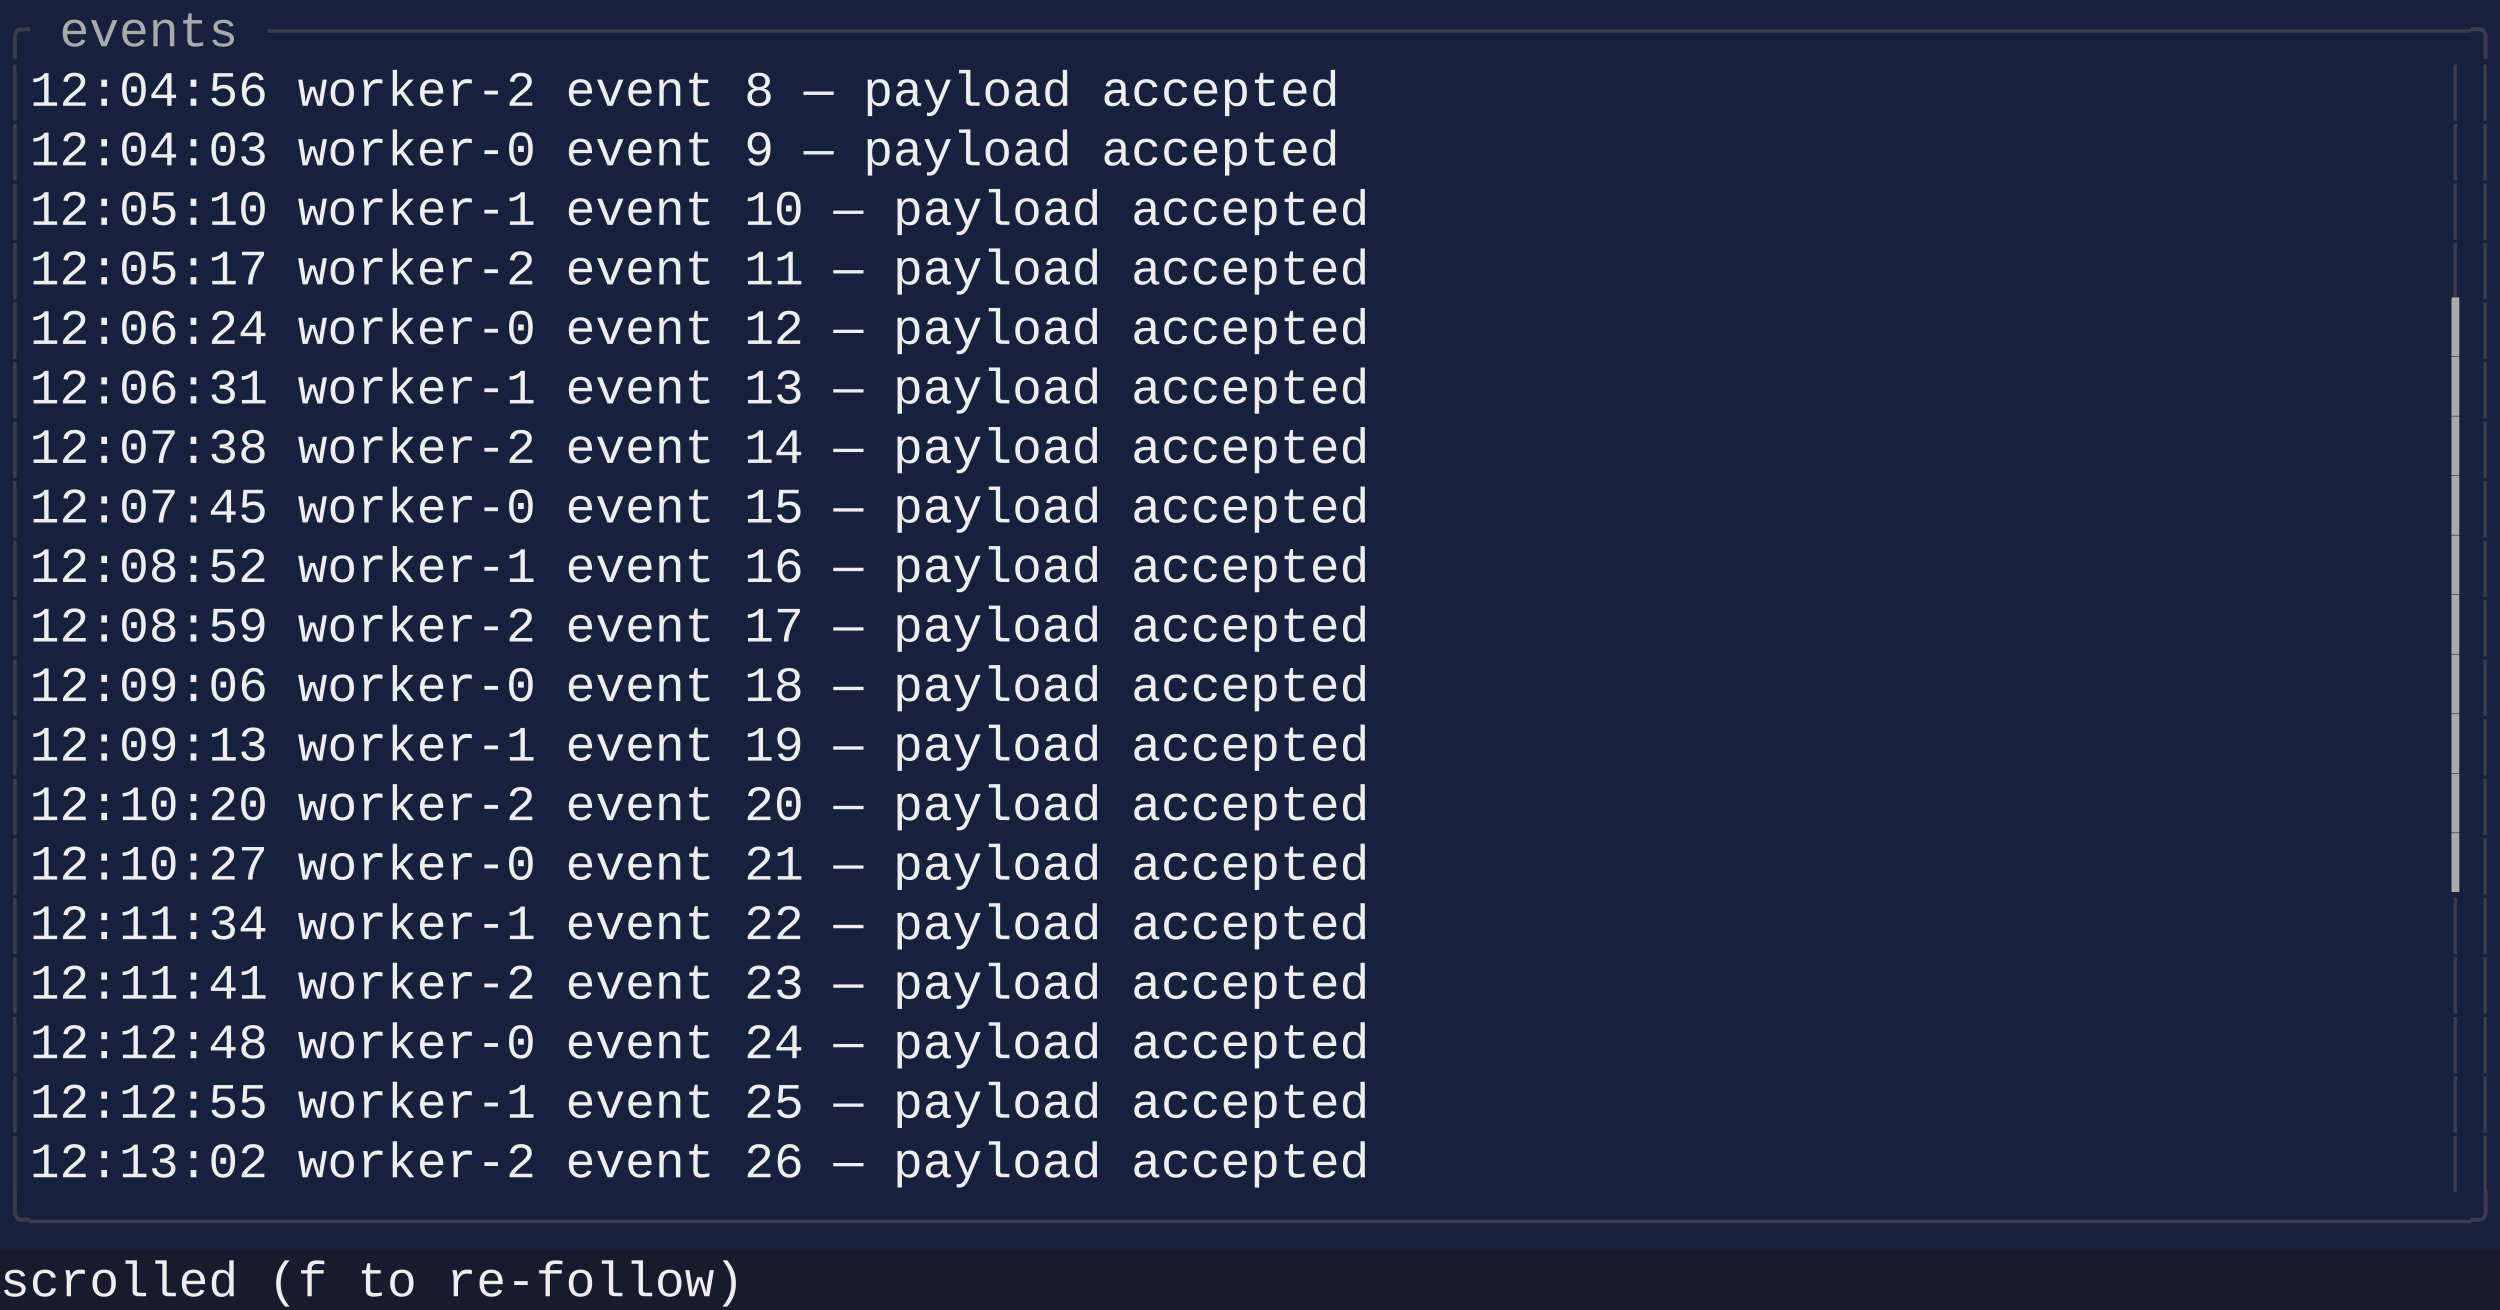
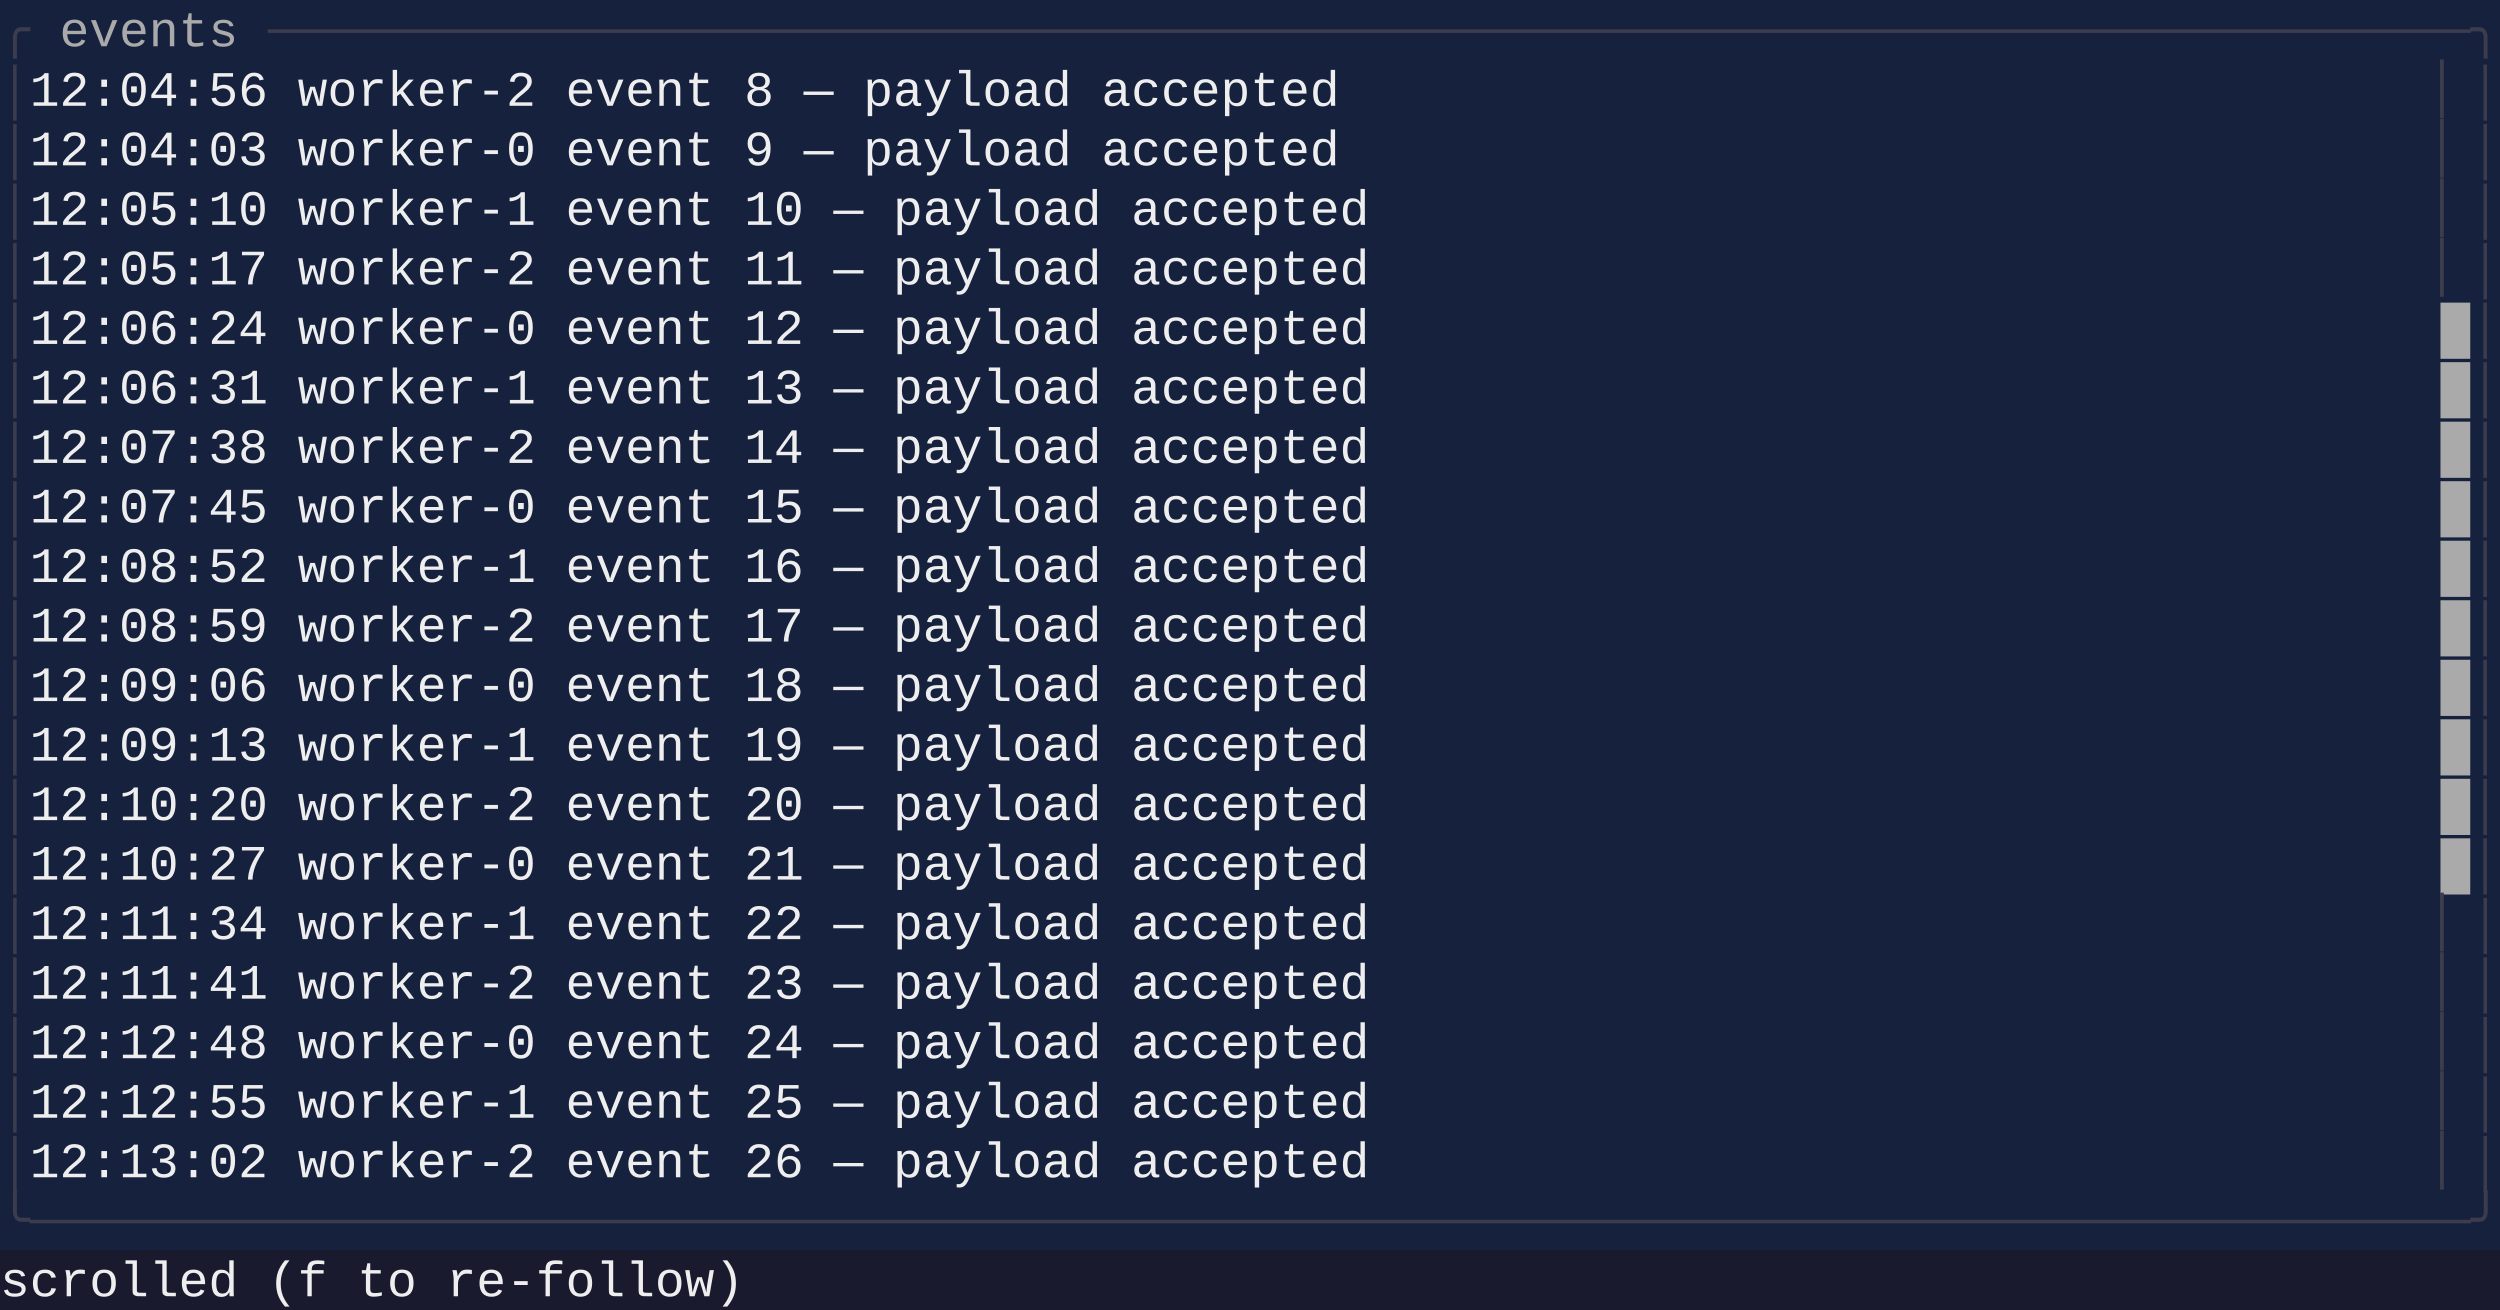
<svg xmlns="http://www.w3.org/2000/svg" viewBox="0 0 756 396" width="756" height="396" font-family="ui-monospace, SFMono-Regular, Menlo, Consolas, 'Liberation Mono', monospace" font-size="15" xml:space="preserve">
  <rect width="756" height="396" fill="#000000" />
  <g shape-rendering="crispEdges">
    <rect x="0" y="0" width="756" height="18" fill="#16213e" />
    <rect x="0" y="18" width="756" height="18" fill="#16213e" />
    <rect x="0" y="36" width="756" height="18" fill="#16213e" />
    <rect x="0" y="54" width="756" height="18" fill="#16213e" />
    <rect x="0" y="72" width="756" height="18" fill="#16213e" />
    <rect x="0" y="90" width="756" height="18" fill="#16213e" />
    <rect x="0" y="108" width="756" height="18" fill="#16213e" />
    <rect x="0" y="126" width="756" height="18" fill="#16213e" />
    <rect x="0" y="144" width="756" height="18" fill="#16213e" />
    <rect x="0" y="162" width="756" height="18" fill="#16213e" />
    <rect x="0" y="180" width="756" height="18" fill="#16213e" />
    <rect x="0" y="198" width="756" height="18" fill="#16213e" />
    <rect x="0" y="216" width="756" height="18" fill="#16213e" />
    <rect x="0" y="234" width="756" height="18" fill="#16213e" />
    <rect x="0" y="252" width="756" height="18" fill="#16213e" />
    <rect x="0" y="270" width="756" height="18" fill="#16213e" />
    <rect x="0" y="288" width="756" height="18" fill="#16213e" />
    <rect x="0" y="306" width="756" height="18" fill="#16213e" />
    <rect x="0" y="324" width="756" height="18" fill="#16213e" />
    <rect x="0" y="342" width="756" height="18" fill="#16213e" />
    <rect x="0" y="360" width="756" height="18" fill="#16213e" />
    <rect x="0" y="378" width="756" height="18" fill="#1a1a2e" />
  </g>
  <text x="0" y="14" textLength="9" lengthAdjust="spacingAndGlyphs" fill="#3c3c4d">╭</text>
-   <text x="9" y="14" textLength="72" lengthAdjust="spacingAndGlyphs" fill="#aaaaaa"> events </text>
+   <text x="9" y="14" textLength="72" lengthAdjust="spacingAndGlyphs" fill="#aaaaaa"> events </text>
  <text x="81" y="14" textLength="675" lengthAdjust="spacingAndGlyphs" fill="#3c3c4d">──────────────────────────────────────────────────────────────────────────╮</text>
  <text x="0" y="32" textLength="9" lengthAdjust="spacingAndGlyphs" fill="#3c3c4d">│</text>
-   <text x="9" y="32" textLength="396" lengthAdjust="spacingAndGlyphs" fill="#eeeeee">12:04:56 worker-2 event 8 — payload accepted</text>
-   <text x="738" y="32" textLength="18" lengthAdjust="spacingAndGlyphs" fill="#3c3c4d">││</text>
+   <text x="9" y="32" textLength="396" lengthAdjust="spacingAndGlyphs" fill="#eeeeee">12:04:56 worker-2 event 8 — payload accepted</text>
+   <text x="738" y="32" textLength="18" lengthAdjust="spacingAndGlyphs" fill="#3c3c4d">▏│</text>
  <text x="0" y="50" textLength="9" lengthAdjust="spacingAndGlyphs" fill="#3c3c4d">│</text>
-   <text x="9" y="50" textLength="396" lengthAdjust="spacingAndGlyphs" fill="#eeeeee">12:04:03 worker-0 event 9 — payload accepted</text>
-   <text x="738" y="50" textLength="18" lengthAdjust="spacingAndGlyphs" fill="#3c3c4d">││</text>
+   <text x="9" y="50" textLength="396" lengthAdjust="spacingAndGlyphs" fill="#eeeeee">12:04:03 worker-0 event 9 — payload accepted</text>
+   <text x="738" y="50" textLength="18" lengthAdjust="spacingAndGlyphs" fill="#3c3c4d">▏│</text>
  <text x="0" y="68" textLength="9" lengthAdjust="spacingAndGlyphs" fill="#3c3c4d">│</text>
-   <text x="9" y="68" textLength="405" lengthAdjust="spacingAndGlyphs" fill="#eeeeee">12:05:10 worker-1 event 10 — payload accepted</text>
-   <text x="738" y="68" textLength="18" lengthAdjust="spacingAndGlyphs" fill="#3c3c4d">││</text>
+   <text x="9" y="68" textLength="405" lengthAdjust="spacingAndGlyphs" fill="#eeeeee">12:05:10 worker-1 event 10 — payload accepted</text>
+   <text x="738" y="68" textLength="18" lengthAdjust="spacingAndGlyphs" fill="#3c3c4d">▏│</text>
  <text x="0" y="86" textLength="9" lengthAdjust="spacingAndGlyphs" fill="#3c3c4d">│</text>
-   <text x="9" y="86" textLength="405" lengthAdjust="spacingAndGlyphs" fill="#eeeeee">12:05:17 worker-2 event 11 — payload accepted</text>
-   <text x="738" y="86" textLength="18" lengthAdjust="spacingAndGlyphs" fill="#3c3c4d">││</text>
+   <text x="9" y="86" textLength="405" lengthAdjust="spacingAndGlyphs" fill="#eeeeee">12:05:17 worker-2 event 11 — payload accepted</text>
+   <text x="738" y="86" textLength="18" lengthAdjust="spacingAndGlyphs" fill="#3c3c4d">▏│</text>
  <text x="0" y="104" textLength="9" lengthAdjust="spacingAndGlyphs" fill="#3c3c4d">│</text>
-   <text x="9" y="104" textLength="405" lengthAdjust="spacingAndGlyphs" fill="#eeeeee">12:06:24 worker-0 event 12 — payload accepted</text>
-   <text x="738" y="104" textLength="9" lengthAdjust="spacingAndGlyphs" fill="#aaaaaa">┃</text>
+   <text x="9" y="104" textLength="405" lengthAdjust="spacingAndGlyphs" fill="#eeeeee">12:06:24 worker-0 event 12 — payload accepted</text>
+   <text x="738" y="104" textLength="9" lengthAdjust="spacingAndGlyphs" fill="#aaaaaa">█</text>
  <text x="747" y="104" textLength="9" lengthAdjust="spacingAndGlyphs" fill="#3c3c4d">│</text>
  <text x="0" y="122" textLength="9" lengthAdjust="spacingAndGlyphs" fill="#3c3c4d">│</text>
-   <text x="9" y="122" textLength="405" lengthAdjust="spacingAndGlyphs" fill="#eeeeee">12:06:31 worker-1 event 13 — payload accepted</text>
-   <text x="738" y="122" textLength="9" lengthAdjust="spacingAndGlyphs" fill="#aaaaaa">┃</text>
+   <text x="9" y="122" textLength="405" lengthAdjust="spacingAndGlyphs" fill="#eeeeee">12:06:31 worker-1 event 13 — payload accepted</text>
+   <text x="738" y="122" textLength="9" lengthAdjust="spacingAndGlyphs" fill="#aaaaaa">█</text>
  <text x="747" y="122" textLength="9" lengthAdjust="spacingAndGlyphs" fill="#3c3c4d">│</text>
  <text x="0" y="140" textLength="9" lengthAdjust="spacingAndGlyphs" fill="#3c3c4d">│</text>
-   <text x="9" y="140" textLength="405" lengthAdjust="spacingAndGlyphs" fill="#eeeeee">12:07:38 worker-2 event 14 — payload accepted</text>
-   <text x="738" y="140" textLength="9" lengthAdjust="spacingAndGlyphs" fill="#aaaaaa">┃</text>
+   <text x="9" y="140" textLength="405" lengthAdjust="spacingAndGlyphs" fill="#eeeeee">12:07:38 worker-2 event 14 — payload accepted</text>
+   <text x="738" y="140" textLength="9" lengthAdjust="spacingAndGlyphs" fill="#aaaaaa">█</text>
  <text x="747" y="140" textLength="9" lengthAdjust="spacingAndGlyphs" fill="#3c3c4d">│</text>
  <text x="0" y="158" textLength="9" lengthAdjust="spacingAndGlyphs" fill="#3c3c4d">│</text>
-   <text x="9" y="158" textLength="405" lengthAdjust="spacingAndGlyphs" fill="#eeeeee">12:07:45 worker-0 event 15 — payload accepted</text>
-   <text x="738" y="158" textLength="9" lengthAdjust="spacingAndGlyphs" fill="#aaaaaa">┃</text>
+   <text x="9" y="158" textLength="405" lengthAdjust="spacingAndGlyphs" fill="#eeeeee">12:07:45 worker-0 event 15 — payload accepted</text>
+   <text x="738" y="158" textLength="9" lengthAdjust="spacingAndGlyphs" fill="#aaaaaa">█</text>
  <text x="747" y="158" textLength="9" lengthAdjust="spacingAndGlyphs" fill="#3c3c4d">│</text>
  <text x="0" y="176" textLength="9" lengthAdjust="spacingAndGlyphs" fill="#3c3c4d">│</text>
-   <text x="9" y="176" textLength="405" lengthAdjust="spacingAndGlyphs" fill="#eeeeee">12:08:52 worker-1 event 16 — payload accepted</text>
-   <text x="738" y="176" textLength="9" lengthAdjust="spacingAndGlyphs" fill="#aaaaaa">┃</text>
+   <text x="9" y="176" textLength="405" lengthAdjust="spacingAndGlyphs" fill="#eeeeee">12:08:52 worker-1 event 16 — payload accepted</text>
+   <text x="738" y="176" textLength="9" lengthAdjust="spacingAndGlyphs" fill="#aaaaaa">█</text>
  <text x="747" y="176" textLength="9" lengthAdjust="spacingAndGlyphs" fill="#3c3c4d">│</text>
  <text x="0" y="194" textLength="9" lengthAdjust="spacingAndGlyphs" fill="#3c3c4d">│</text>
-   <text x="9" y="194" textLength="405" lengthAdjust="spacingAndGlyphs" fill="#eeeeee">12:08:59 worker-2 event 17 — payload accepted</text>
-   <text x="738" y="194" textLength="9" lengthAdjust="spacingAndGlyphs" fill="#aaaaaa">┃</text>
+   <text x="9" y="194" textLength="405" lengthAdjust="spacingAndGlyphs" fill="#eeeeee">12:08:59 worker-2 event 17 — payload accepted</text>
+   <text x="738" y="194" textLength="9" lengthAdjust="spacingAndGlyphs" fill="#aaaaaa">█</text>
  <text x="747" y="194" textLength="9" lengthAdjust="spacingAndGlyphs" fill="#3c3c4d">│</text>
  <text x="0" y="212" textLength="9" lengthAdjust="spacingAndGlyphs" fill="#3c3c4d">│</text>
-   <text x="9" y="212" textLength="405" lengthAdjust="spacingAndGlyphs" fill="#eeeeee">12:09:06 worker-0 event 18 — payload accepted</text>
-   <text x="738" y="212" textLength="9" lengthAdjust="spacingAndGlyphs" fill="#aaaaaa">┃</text>
+   <text x="9" y="212" textLength="405" lengthAdjust="spacingAndGlyphs" fill="#eeeeee">12:09:06 worker-0 event 18 — payload accepted</text>
+   <text x="738" y="212" textLength="9" lengthAdjust="spacingAndGlyphs" fill="#aaaaaa">█</text>
  <text x="747" y="212" textLength="9" lengthAdjust="spacingAndGlyphs" fill="#3c3c4d">│</text>
  <text x="0" y="230" textLength="9" lengthAdjust="spacingAndGlyphs" fill="#3c3c4d">│</text>
-   <text x="9" y="230" textLength="405" lengthAdjust="spacingAndGlyphs" fill="#eeeeee">12:09:13 worker-1 event 19 — payload accepted</text>
-   <text x="738" y="230" textLength="9" lengthAdjust="spacingAndGlyphs" fill="#aaaaaa">┃</text>
+   <text x="9" y="230" textLength="405" lengthAdjust="spacingAndGlyphs" fill="#eeeeee">12:09:13 worker-1 event 19 — payload accepted</text>
+   <text x="738" y="230" textLength="9" lengthAdjust="spacingAndGlyphs" fill="#aaaaaa">█</text>
  <text x="747" y="230" textLength="9" lengthAdjust="spacingAndGlyphs" fill="#3c3c4d">│</text>
  <text x="0" y="248" textLength="9" lengthAdjust="spacingAndGlyphs" fill="#3c3c4d">│</text>
-   <text x="9" y="248" textLength="405" lengthAdjust="spacingAndGlyphs" fill="#eeeeee">12:10:20 worker-2 event 20 — payload accepted</text>
-   <text x="738" y="248" textLength="9" lengthAdjust="spacingAndGlyphs" fill="#aaaaaa">┃</text>
+   <text x="9" y="248" textLength="405" lengthAdjust="spacingAndGlyphs" fill="#eeeeee">12:10:20 worker-2 event 20 — payload accepted</text>
+   <text x="738" y="248" textLength="9" lengthAdjust="spacingAndGlyphs" fill="#aaaaaa">█</text>
  <text x="747" y="248" textLength="9" lengthAdjust="spacingAndGlyphs" fill="#3c3c4d">│</text>
  <text x="0" y="266" textLength="9" lengthAdjust="spacingAndGlyphs" fill="#3c3c4d">│</text>
-   <text x="9" y="266" textLength="405" lengthAdjust="spacingAndGlyphs" fill="#eeeeee">12:10:27 worker-0 event 21 — payload accepted</text>
-   <text x="738" y="266" textLength="9" lengthAdjust="spacingAndGlyphs" fill="#aaaaaa">┃</text>
+   <text x="9" y="266" textLength="405" lengthAdjust="spacingAndGlyphs" fill="#eeeeee">12:10:27 worker-0 event 21 — payload accepted</text>
+   <text x="738" y="266" textLength="9" lengthAdjust="spacingAndGlyphs" fill="#aaaaaa">█</text>
  <text x="747" y="266" textLength="9" lengthAdjust="spacingAndGlyphs" fill="#3c3c4d">│</text>
  <text x="0" y="284" textLength="9" lengthAdjust="spacingAndGlyphs" fill="#3c3c4d">│</text>
-   <text x="9" y="284" textLength="405" lengthAdjust="spacingAndGlyphs" fill="#eeeeee">12:11:34 worker-1 event 22 — payload accepted</text>
-   <text x="738" y="284" textLength="18" lengthAdjust="spacingAndGlyphs" fill="#3c3c4d">││</text>
+   <text x="9" y="284" textLength="405" lengthAdjust="spacingAndGlyphs" fill="#eeeeee">12:11:34 worker-1 event 22 — payload accepted</text>
+   <text x="738" y="284" textLength="18" lengthAdjust="spacingAndGlyphs" fill="#3c3c4d">▏│</text>
  <text x="0" y="302" textLength="9" lengthAdjust="spacingAndGlyphs" fill="#3c3c4d">│</text>
-   <text x="9" y="302" textLength="405" lengthAdjust="spacingAndGlyphs" fill="#eeeeee">12:11:41 worker-2 event 23 — payload accepted</text>
-   <text x="738" y="302" textLength="18" lengthAdjust="spacingAndGlyphs" fill="#3c3c4d">││</text>
+   <text x="9" y="302" textLength="405" lengthAdjust="spacingAndGlyphs" fill="#eeeeee">12:11:41 worker-2 event 23 — payload accepted</text>
+   <text x="738" y="302" textLength="18" lengthAdjust="spacingAndGlyphs" fill="#3c3c4d">▏│</text>
  <text x="0" y="320" textLength="9" lengthAdjust="spacingAndGlyphs" fill="#3c3c4d">│</text>
-   <text x="9" y="320" textLength="405" lengthAdjust="spacingAndGlyphs" fill="#eeeeee">12:12:48 worker-0 event 24 — payload accepted</text>
-   <text x="738" y="320" textLength="18" lengthAdjust="spacingAndGlyphs" fill="#3c3c4d">││</text>
+   <text x="9" y="320" textLength="405" lengthAdjust="spacingAndGlyphs" fill="#eeeeee">12:12:48 worker-0 event 24 — payload accepted</text>
+   <text x="738" y="320" textLength="18" lengthAdjust="spacingAndGlyphs" fill="#3c3c4d">▏│</text>
  <text x="0" y="338" textLength="9" lengthAdjust="spacingAndGlyphs" fill="#3c3c4d">│</text>
-   <text x="9" y="338" textLength="405" lengthAdjust="spacingAndGlyphs" fill="#eeeeee">12:12:55 worker-1 event 25 — payload accepted</text>
-   <text x="738" y="338" textLength="18" lengthAdjust="spacingAndGlyphs" fill="#3c3c4d">││</text>
+   <text x="9" y="338" textLength="405" lengthAdjust="spacingAndGlyphs" fill="#eeeeee">12:12:55 worker-1 event 25 — payload accepted</text>
+   <text x="738" y="338" textLength="18" lengthAdjust="spacingAndGlyphs" fill="#3c3c4d">▏│</text>
  <text x="0" y="356" textLength="9" lengthAdjust="spacingAndGlyphs" fill="#3c3c4d">│</text>
-   <text x="9" y="356" textLength="405" lengthAdjust="spacingAndGlyphs" fill="#eeeeee">12:13:02 worker-2 event 26 — payload accepted</text>
-   <text x="738" y="356" textLength="18" lengthAdjust="spacingAndGlyphs" fill="#3c3c4d">││</text>
+   <text x="9" y="356" textLength="405" lengthAdjust="spacingAndGlyphs" fill="#eeeeee">12:13:02 worker-2 event 26 — payload accepted</text>
+   <text x="738" y="356" textLength="18" lengthAdjust="spacingAndGlyphs" fill="#3c3c4d">▏│</text>
  <text x="0" y="374" textLength="756" lengthAdjust="spacingAndGlyphs" fill="#3c3c4d">╰──────────────────────────────────────────────────────────────────────────────────╯</text>
-   <text x="0" y="392" textLength="756" lengthAdjust="spacingAndGlyphs" fill="#eeeeee">scrolled (f to re-follow)                                                           </text>
+   <text x="0" y="392" textLength="756" lengthAdjust="spacingAndGlyphs" fill="#eeeeee">scrolled (f to re-follow)                                                           </text>
</svg>
